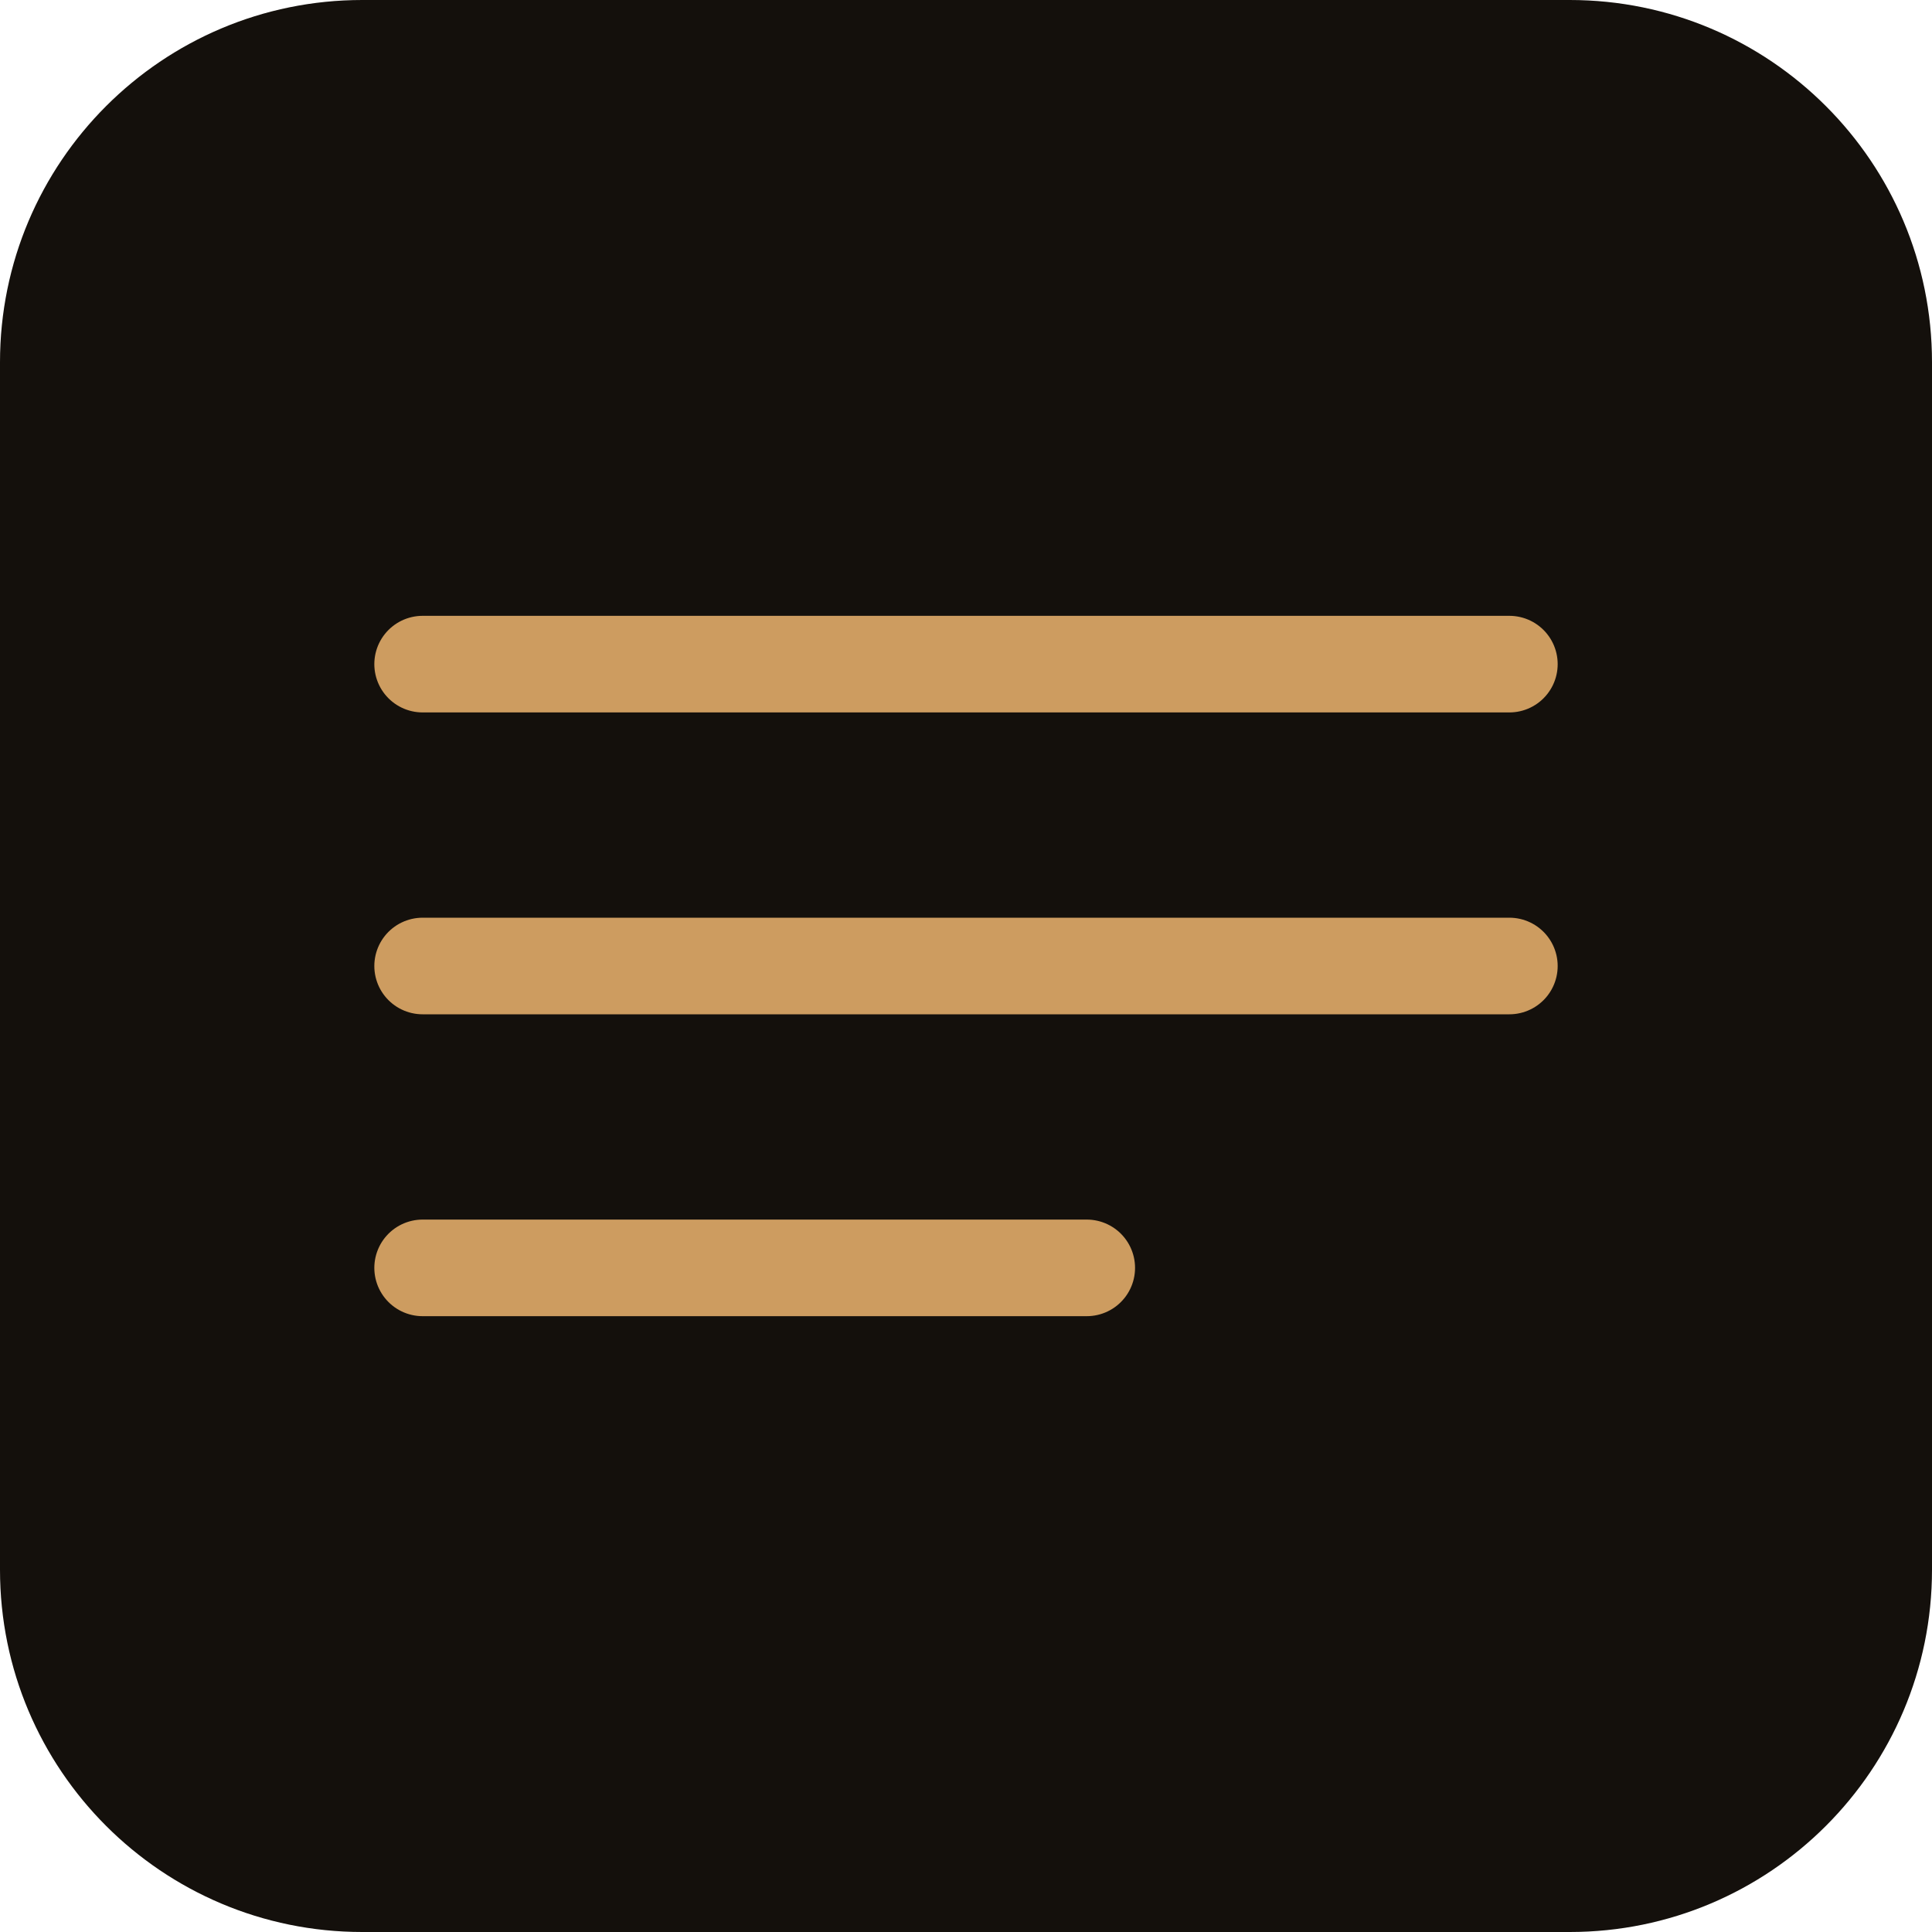
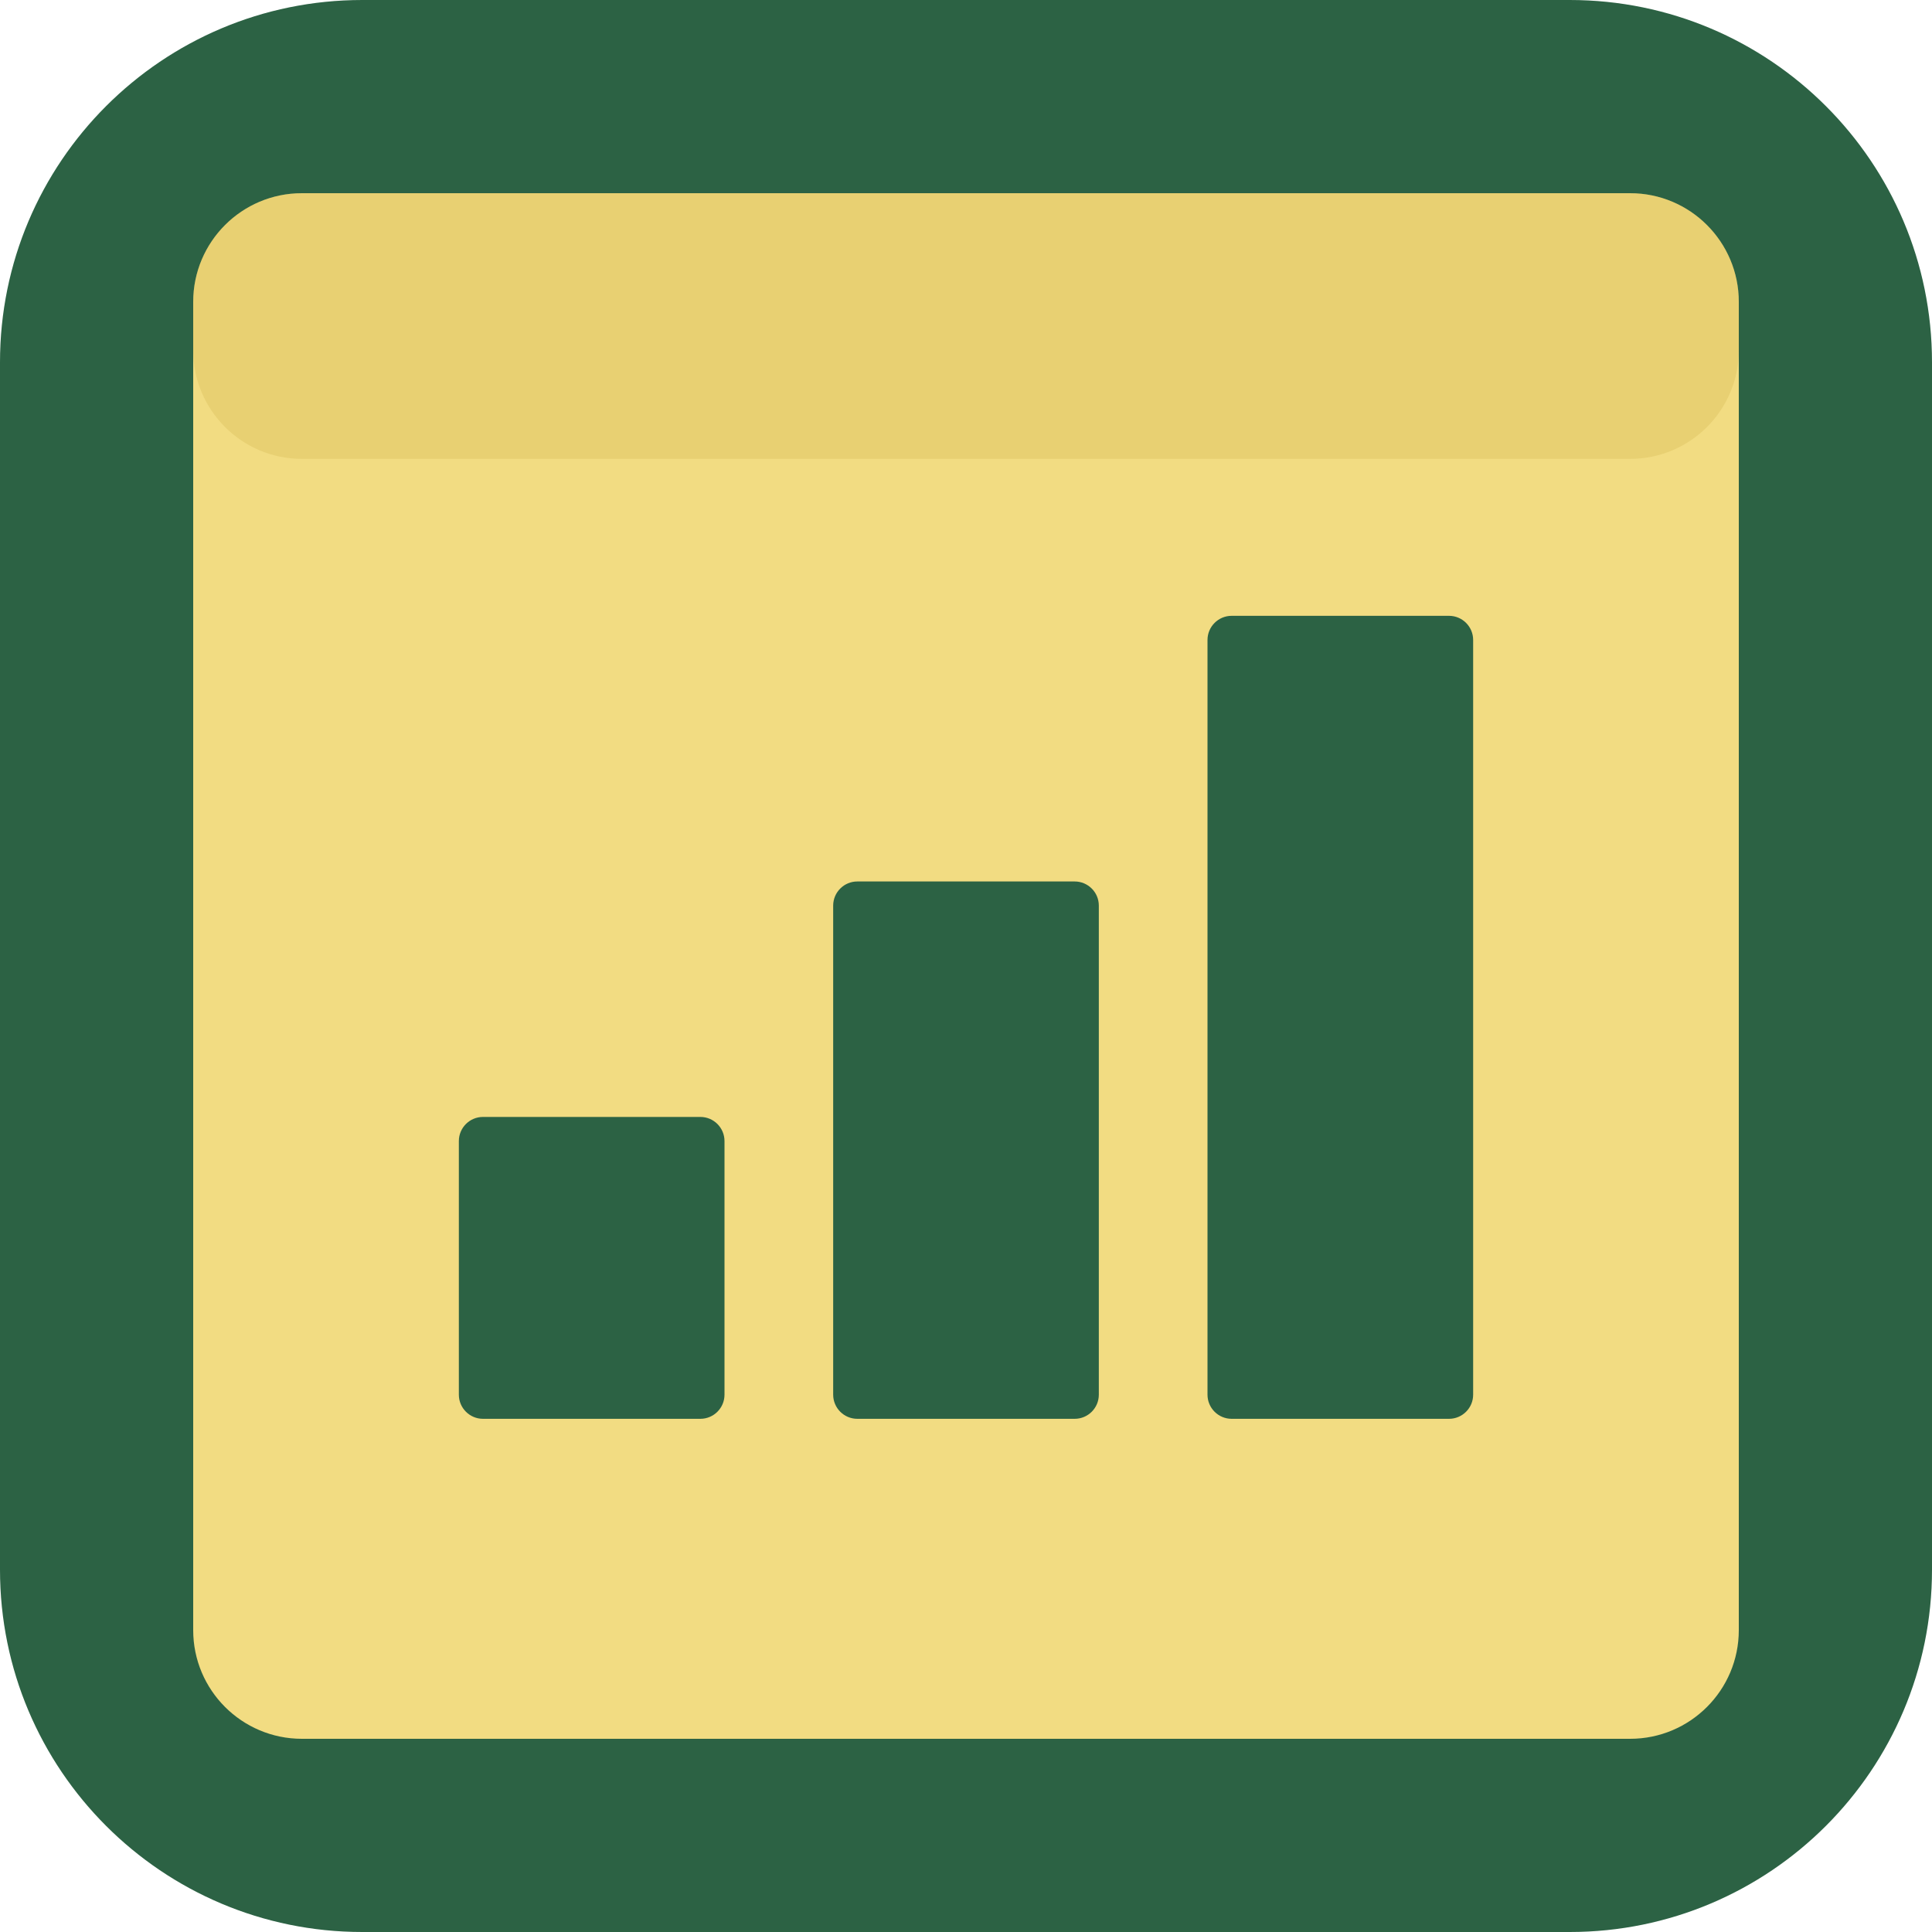
<svg xmlns="http://www.w3.org/2000/svg" viewBox="0 0 32 32">
-   <rect width="32" height="32" rx="6" fill="#14100c" />
-   <g stroke="#cd9c60" stroke-width="1.6" stroke-linecap="round">
-     <path d="M7 11h18M7 16h18M7 21h11" />
+   <rect width="32" height="32" rx="6" fill="#2c6244" />
+   <rect x="3.2" y="3.2" width="25.6" height="25.6" rx="1.8" fill="#f2dc82" />
+   <rect x="3.2" y="3.2" width="25.6" height="4.4" rx="1.8" fill="#be9e30" opacity=".2" />
+   <g fill="#2c6244">
+     <rect x="7.6" y="18.5" width="4.4" height="5.0" rx=".4" />
+     <rect x="13.8" y="14.6" width="4.4" height="8.9" rx=".4" />
+     <rect x="20.0" y="10.2" width="4.4" height="13.3" rx=".4" />
  </g>
</svg>
